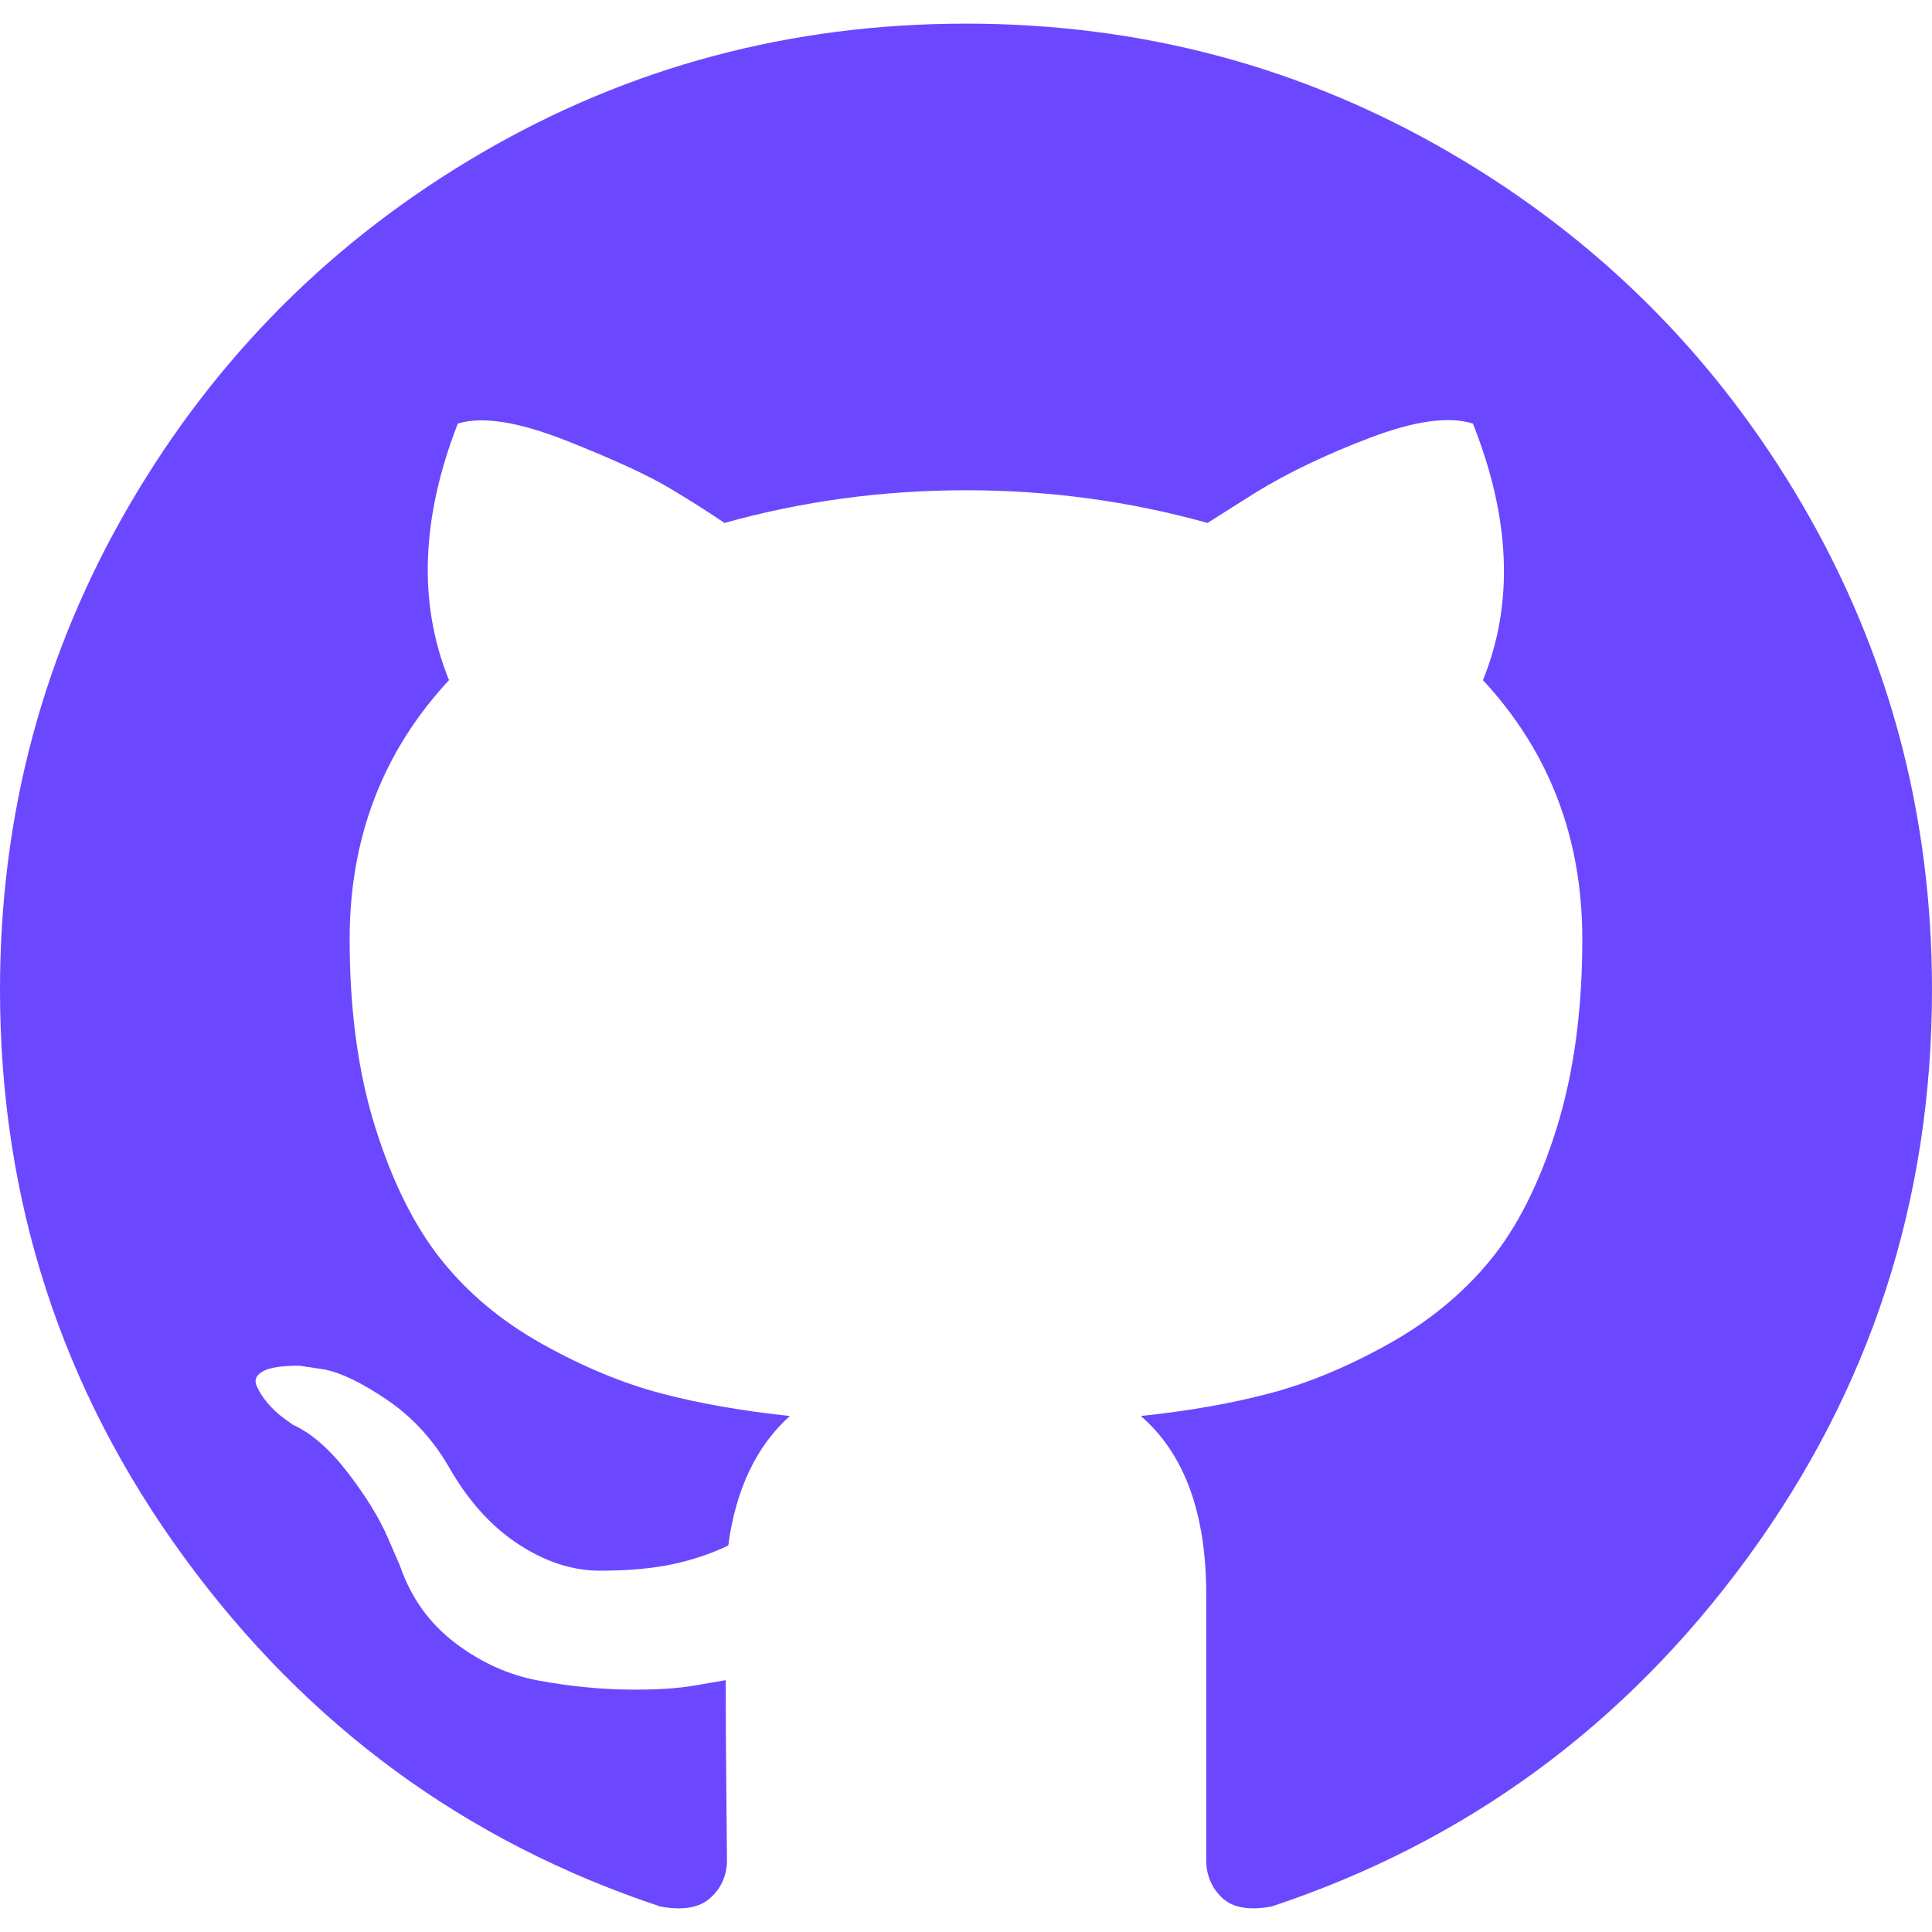
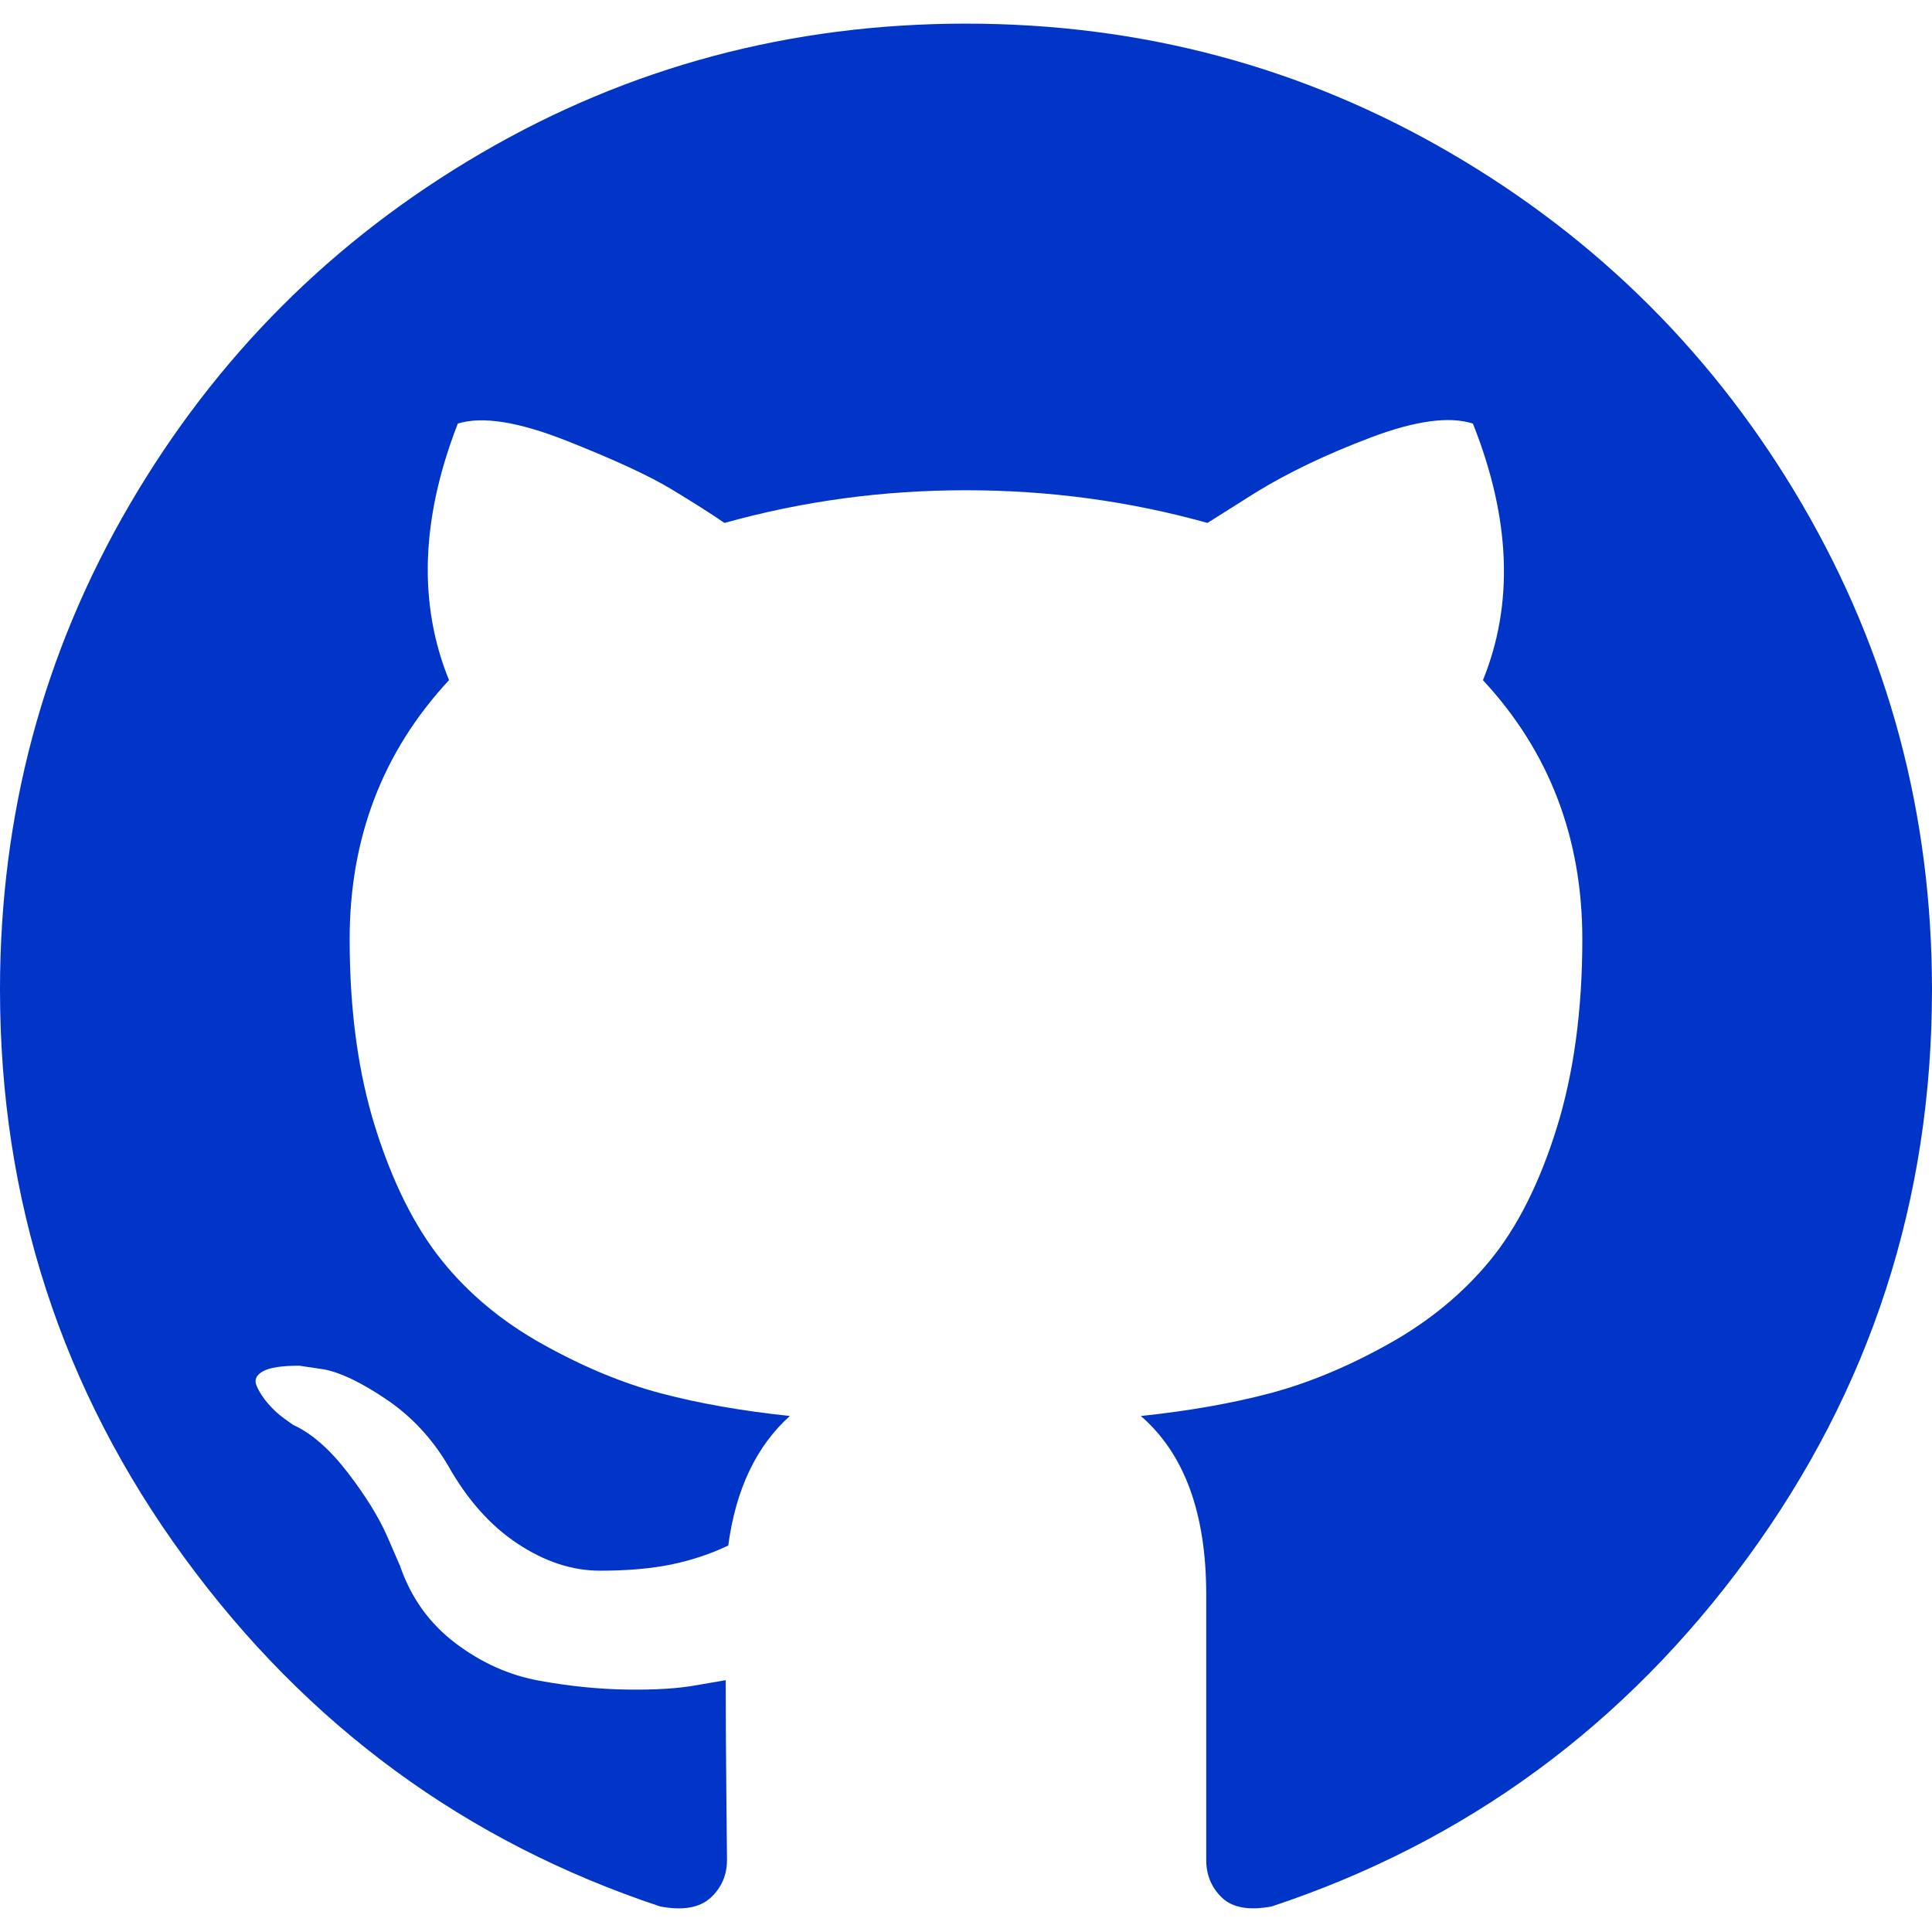
- <svg xmlns="http://www.w3.org/2000/svg" version="1.1" id="Capa_1" x="0px" y="0px" width="20px" height="20px" viewBox="0 0 438.549 438.549" style="enable-background:new 0 0 438.549 438.549;" xml:space="preserve" fill="#6b48ff">
+ <svg xmlns="http://www.w3.org/2000/svg" version="1.1" id="Capa_1" x="0px" y="0px" width="20px" height="20px" viewBox="0 0 438.549 438.549" style="enable-background:new 0 0 438.549 438.549;" xml:space="preserve" fill="#0035C7">
  <g>
    <path d="M409.132,114.573c-19.608-33.596-46.205-60.194-79.798-79.8C295.736,15.166,259.057,5.365,219.271,5.365   c-39.781,0-76.472,9.804-110.063,29.408c-33.596,19.605-60.192,46.204-79.8,79.8C9.803,148.168,0,184.854,0,224.63   c0,47.78,13.94,90.745,41.827,128.906c27.884,38.164,63.906,64.572,108.063,79.227c5.14,0.954,8.945,0.283,11.419-1.996   c2.475-2.282,3.711-5.14,3.711-8.562c0-0.571-0.049-5.708-0.144-15.417c-0.098-9.709-0.144-18.179-0.144-25.406l-6.567,1.136   c-4.187,0.767-9.469,1.092-15.846,1c-6.374-0.089-12.991-0.757-19.842-1.999c-6.854-1.231-13.229-4.086-19.13-8.559   c-5.898-4.473-10.085-10.328-12.56-17.556l-2.855-6.57c-1.903-4.374-4.899-9.233-8.992-14.559   c-4.093-5.331-8.232-8.945-12.419-10.848l-1.999-1.431c-1.332-0.951-2.568-2.098-3.711-3.429c-1.142-1.331-1.997-2.663-2.568-3.997   c-0.572-1.335-0.098-2.43,1.427-3.289c1.525-0.859,4.281-1.276,8.28-1.276l5.708,0.853c3.807,0.763,8.516,3.042,14.133,6.851   c5.614,3.806,10.229,8.754,13.846,14.842c4.38,7.806,9.657,13.754,15.846,17.847c6.184,4.093,12.419,6.136,18.699,6.136   c6.28,0,11.704-0.476,16.274-1.423c4.565-0.952,8.848-2.383,12.847-4.285c1.713-12.758,6.377-22.559,13.988-29.41   c-10.848-1.14-20.601-2.857-29.264-5.14c-8.658-2.286-17.605-5.996-26.835-11.14c-9.235-5.137-16.896-11.516-22.985-19.126   c-6.09-7.614-11.088-17.61-14.987-29.979c-3.901-12.374-5.852-26.648-5.852-42.826c0-23.035,7.52-42.637,22.557-58.817   c-7.044-17.318-6.379-36.732,1.997-58.24c5.52-1.715,13.706-0.428,24.554,3.853c10.85,4.283,18.794,7.952,23.84,10.994   c5.046,3.041,9.089,5.618,12.135,7.708c17.705-4.947,35.976-7.421,54.818-7.421s37.117,2.474,54.823,7.421l10.849-6.849   c7.419-4.57,16.18-8.758,26.262-12.565c10.088-3.805,17.802-4.853,23.134-3.138c8.562,21.509,9.325,40.922,2.279,58.24   c15.036,16.18,22.559,35.787,22.559,58.817c0,16.178-1.958,30.497-5.853,42.966c-3.9,12.471-8.941,22.457-15.125,29.979   c-6.191,7.521-13.901,13.85-23.131,18.986c-9.232,5.14-18.182,8.85-26.84,11.136c-8.662,2.286-18.415,4.004-29.263,5.146   c9.894,8.562,14.842,22.077,14.842,40.539v60.237c0,3.422,1.19,6.279,3.572,8.562c2.379,2.279,6.136,2.95,11.276,1.995   c44.163-14.653,80.185-41.062,108.068-79.226c27.88-38.161,41.825-81.126,41.825-128.906   C438.536,184.851,428.728,148.168,409.132,114.573z" />
  </g>
  <g>
</g>
  <g>
</g>
  <g>
</g>
  <g>
</g>
  <g>
</g>
  <g>
</g>
  <g>
</g>
  <g>
</g>
  <g>
</g>
  <g>
</g>
  <g>
</g>
  <g>
</g>
  <g>
</g>
  <g>
</g>
  <g>
</g>
</svg>
